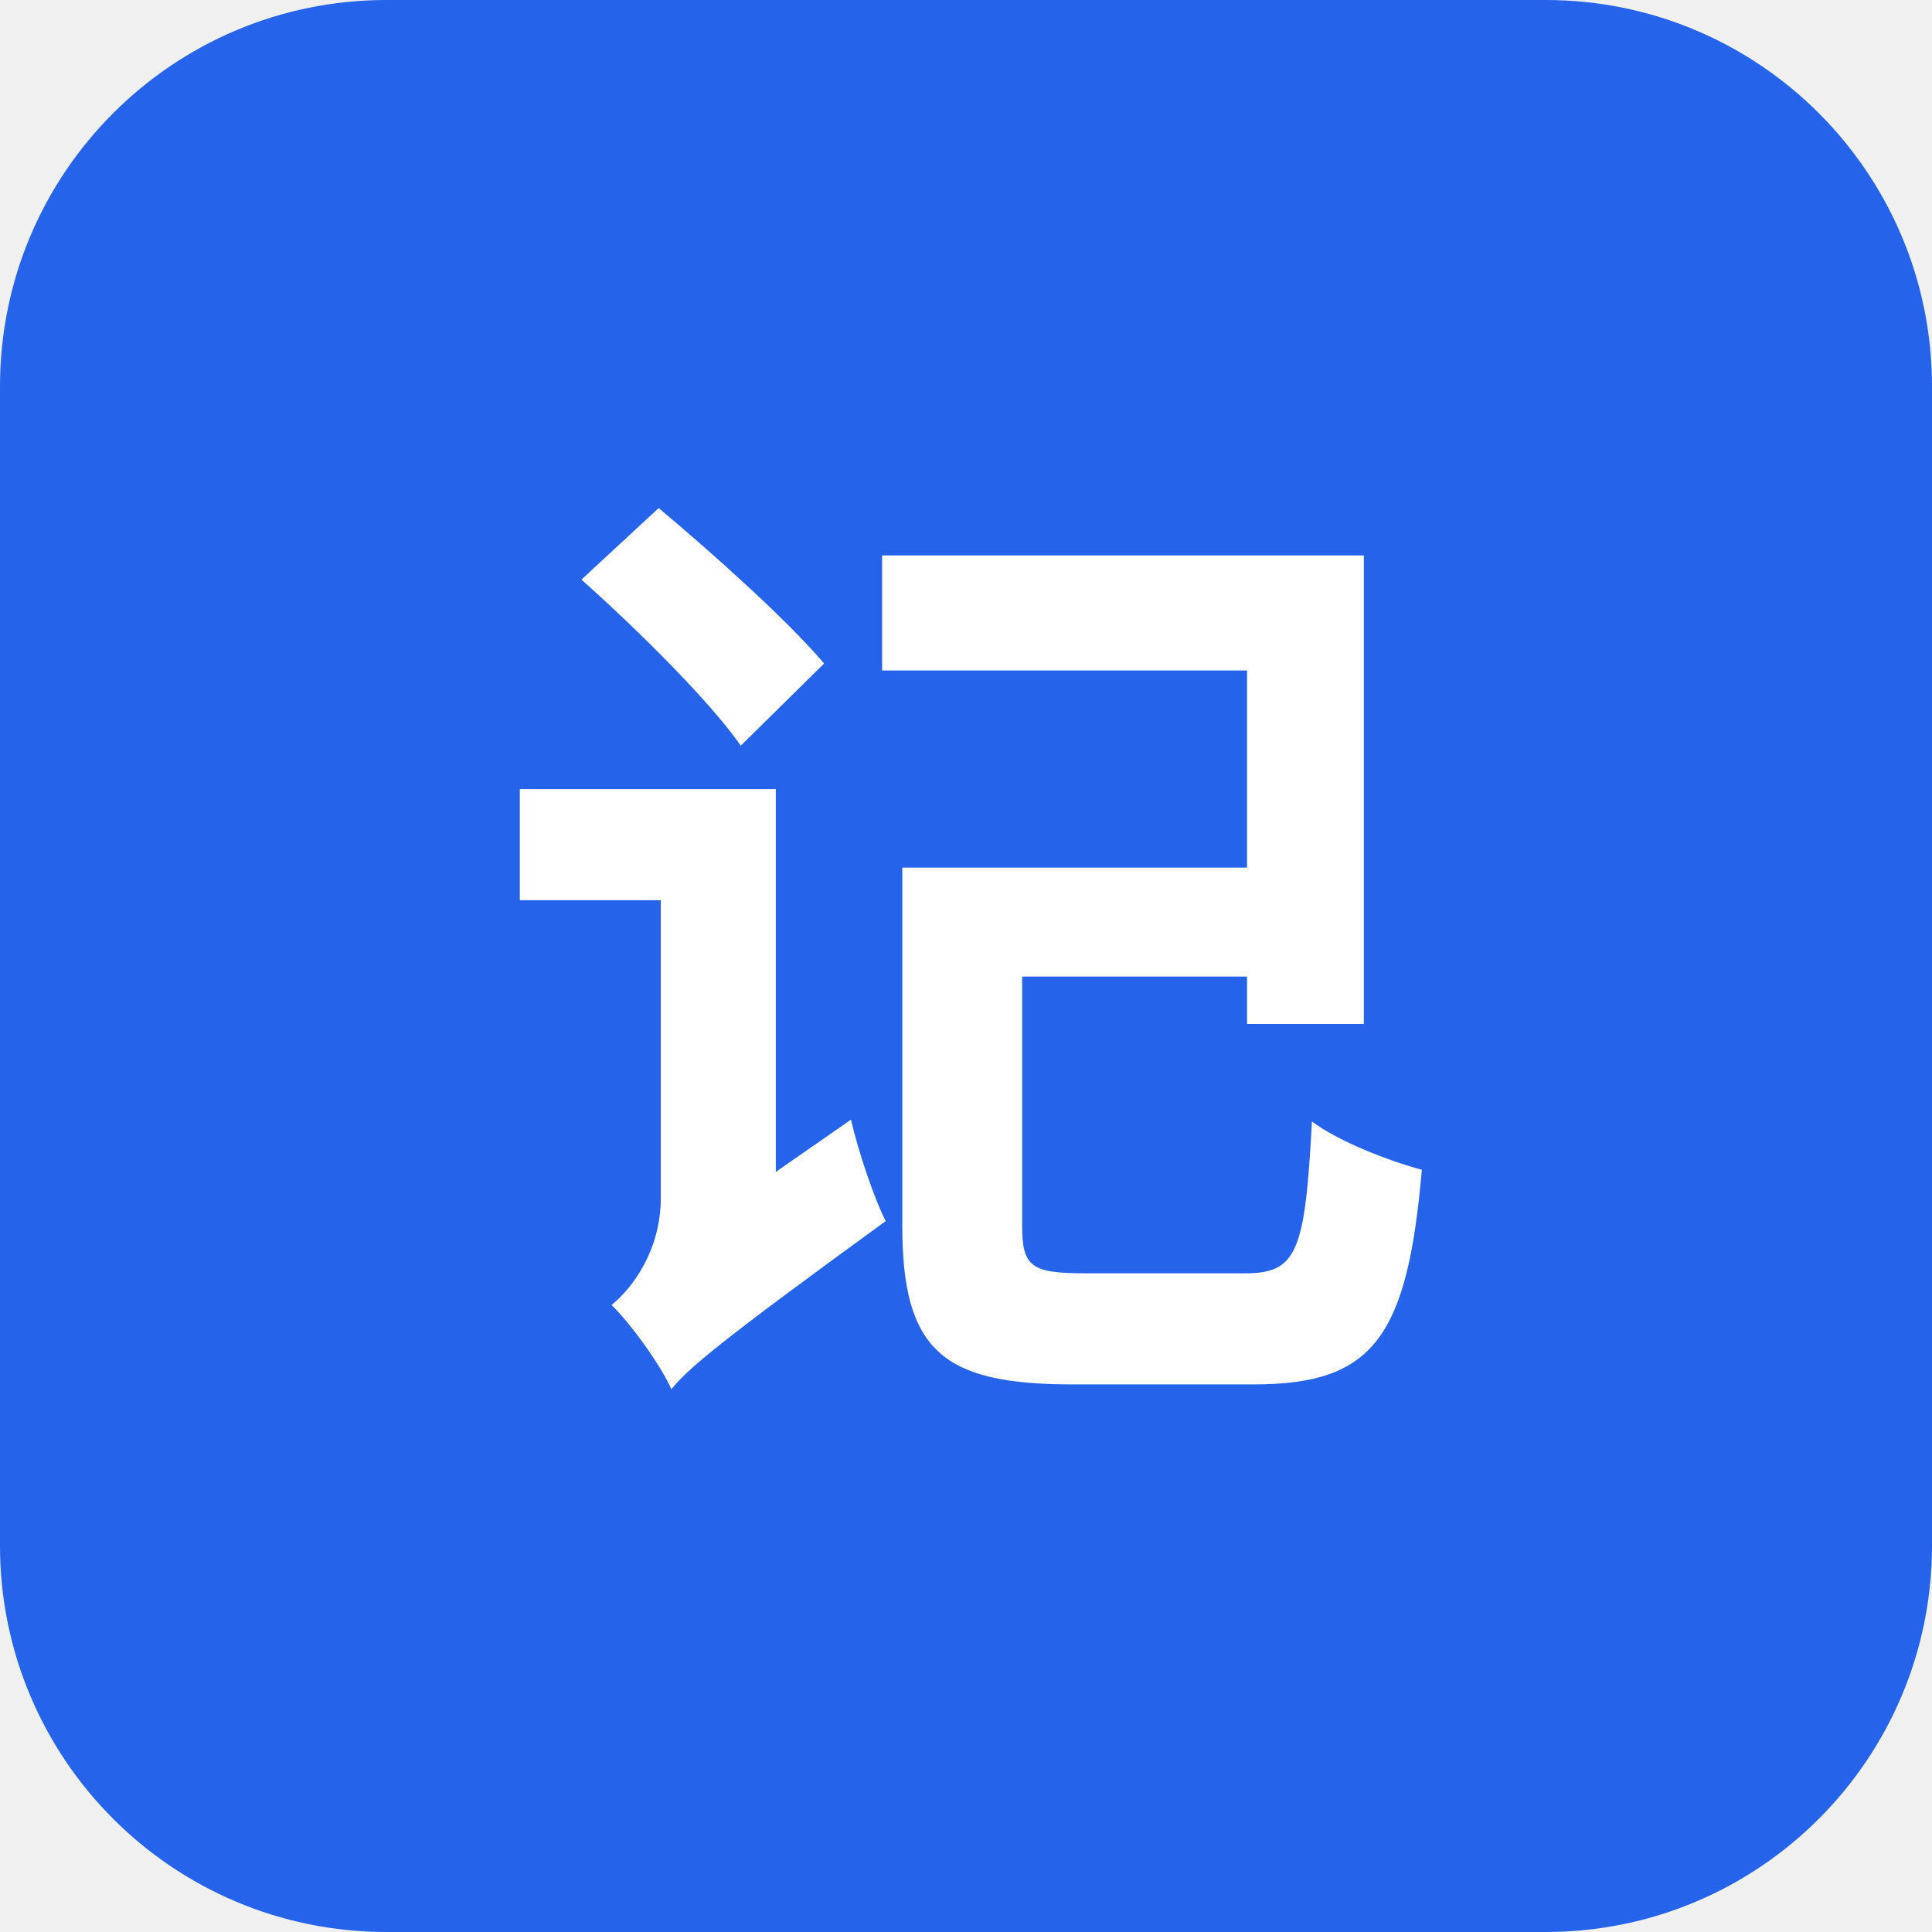
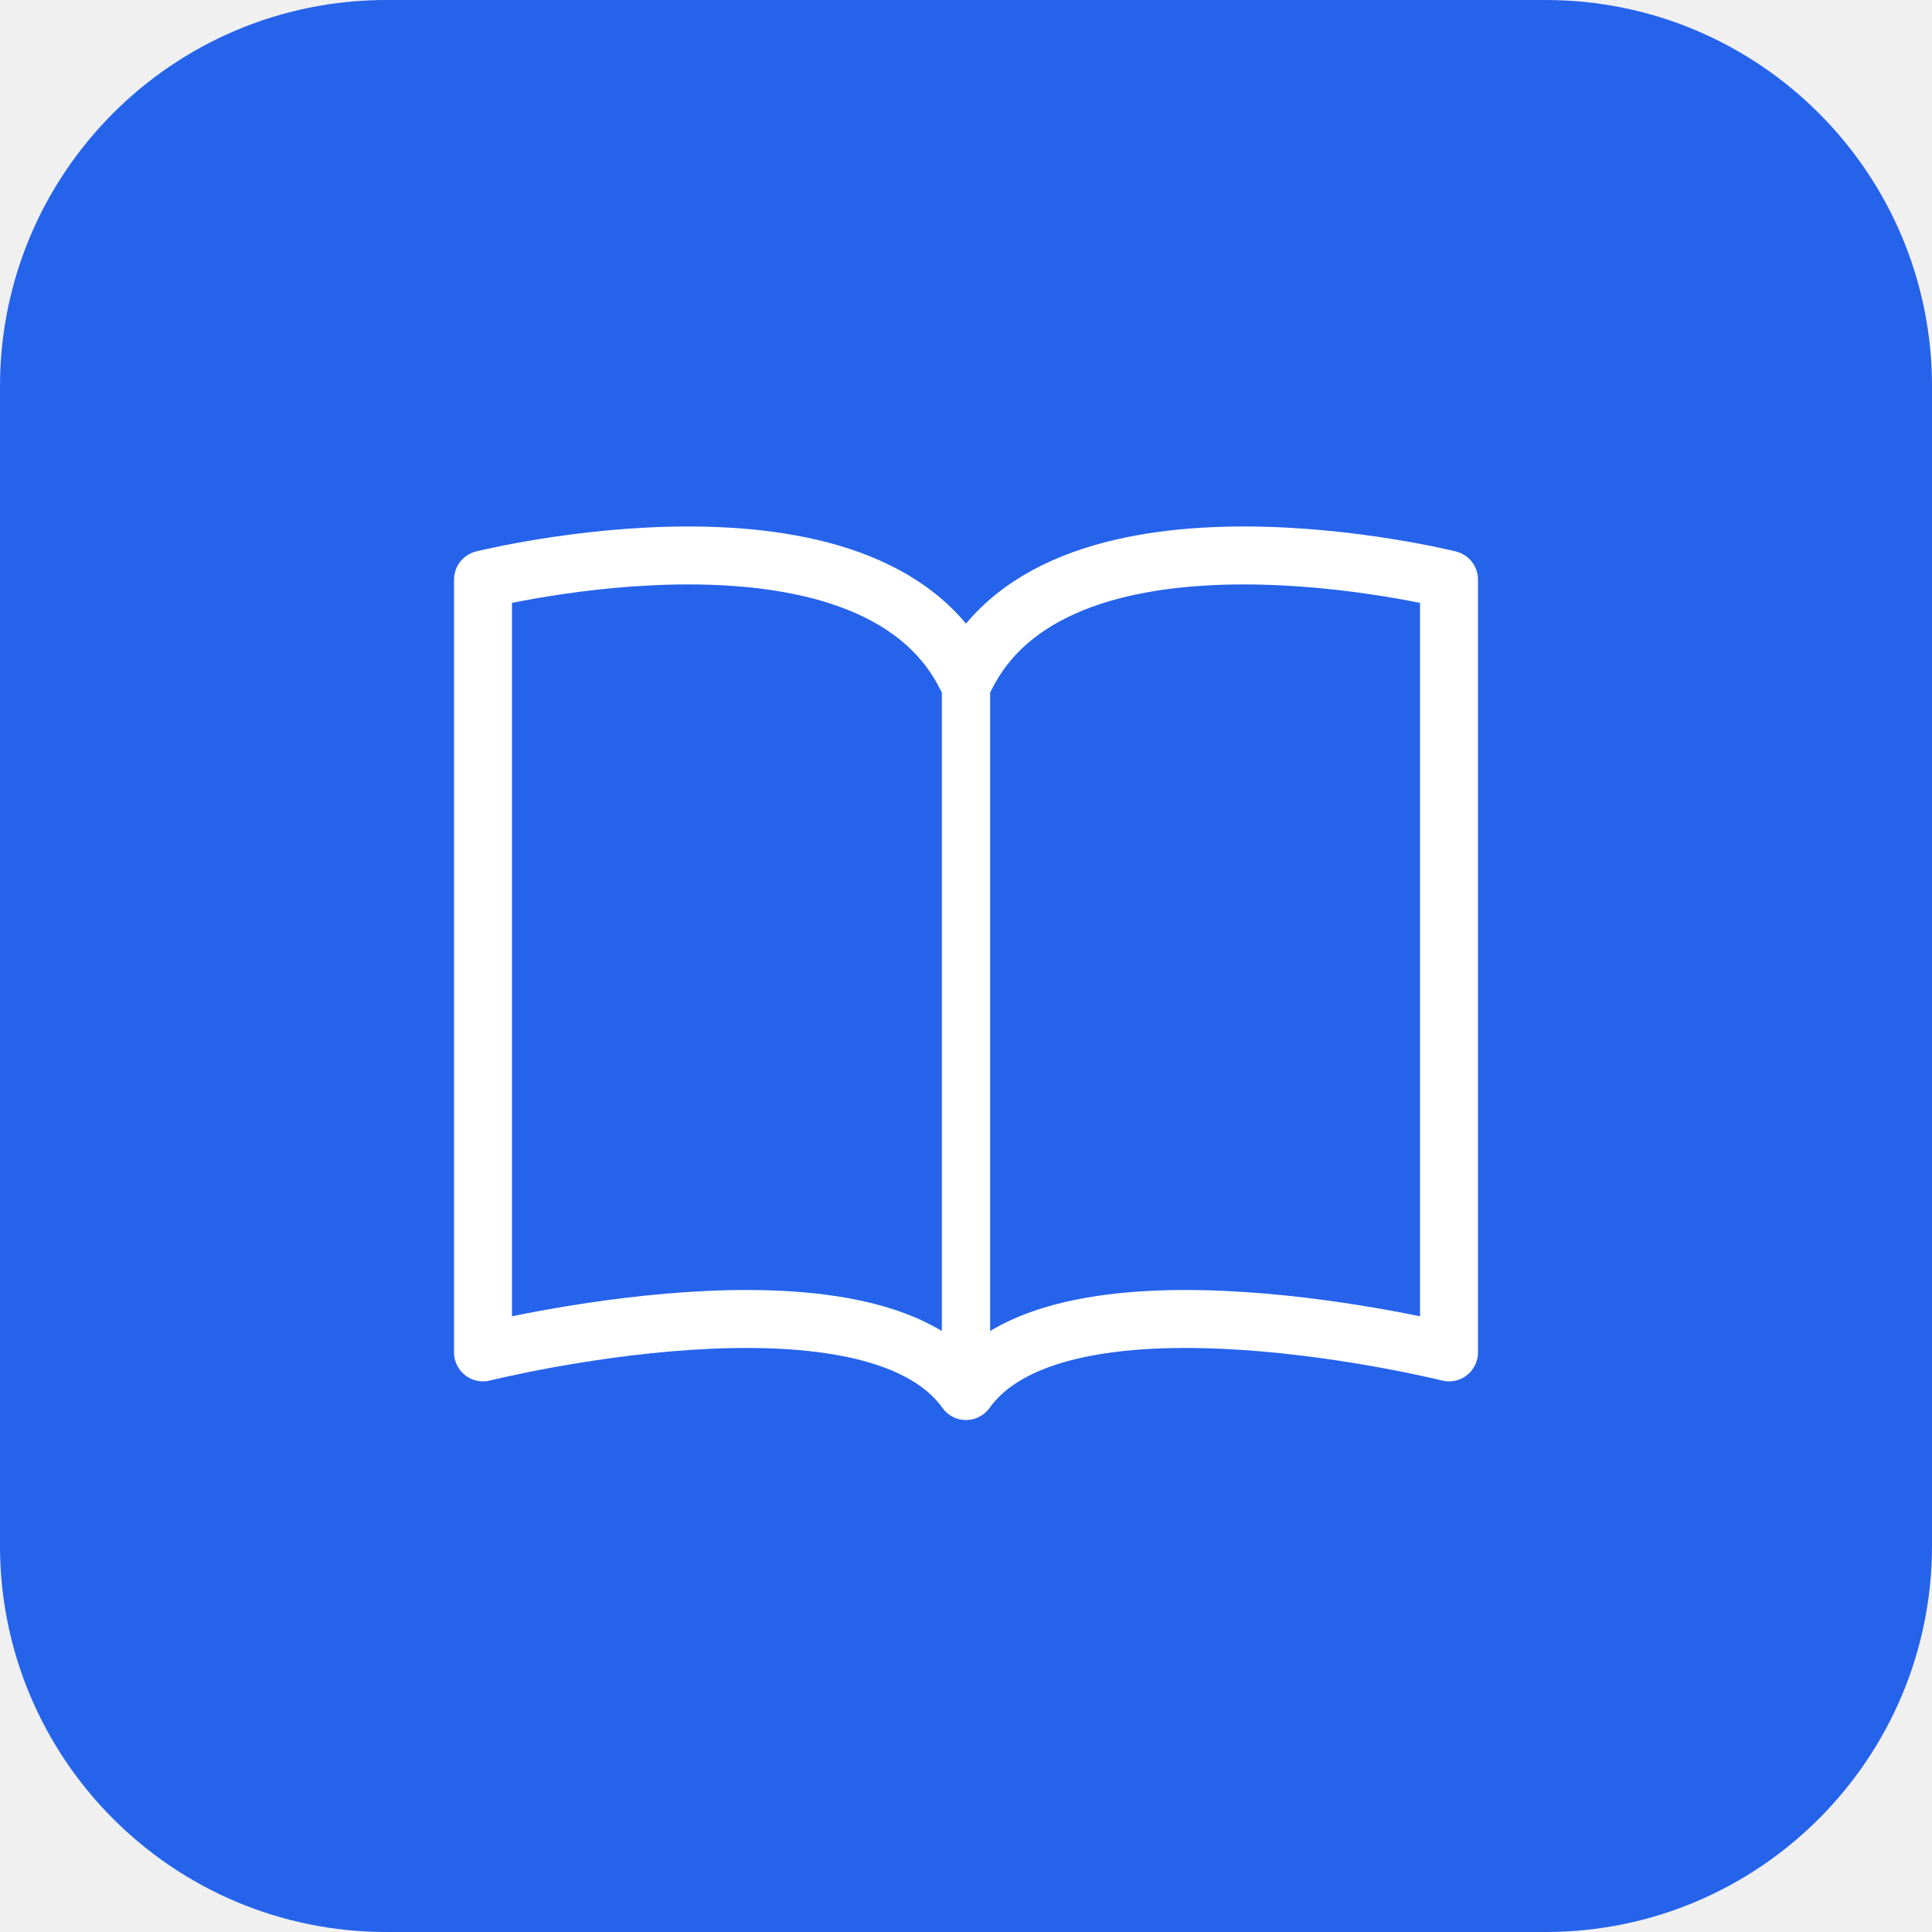
<svg xmlns="http://www.w3.org/2000/svg" viewBox="0 0 100 100">
  <rect width="100" height="100" rx="20" fill="#2563eb" />
-   <text x="50" y="68" font-size="50" text-anchor="middle" fill="white" font-family="sans-serif" font-weight="bold">记</text>
+   <g transform="translate(50,50)">
+     <path d="M-25,-20 C-25,-20 -5,-25 0,-15 C5,-25 25,-20 25,-20 L25,20 C25,20 5,15 0,22 C-5,15 -25,20 -25,20 Z" fill="none" stroke="white" stroke-width="3" stroke-linecap="round" stroke-linejoin="round" />
+     <line x1="0" y1="-15" x2="0" y2="22" stroke="white" stroke-width="2.5" stroke-linecap="round" />
+   </g>
</svg>
